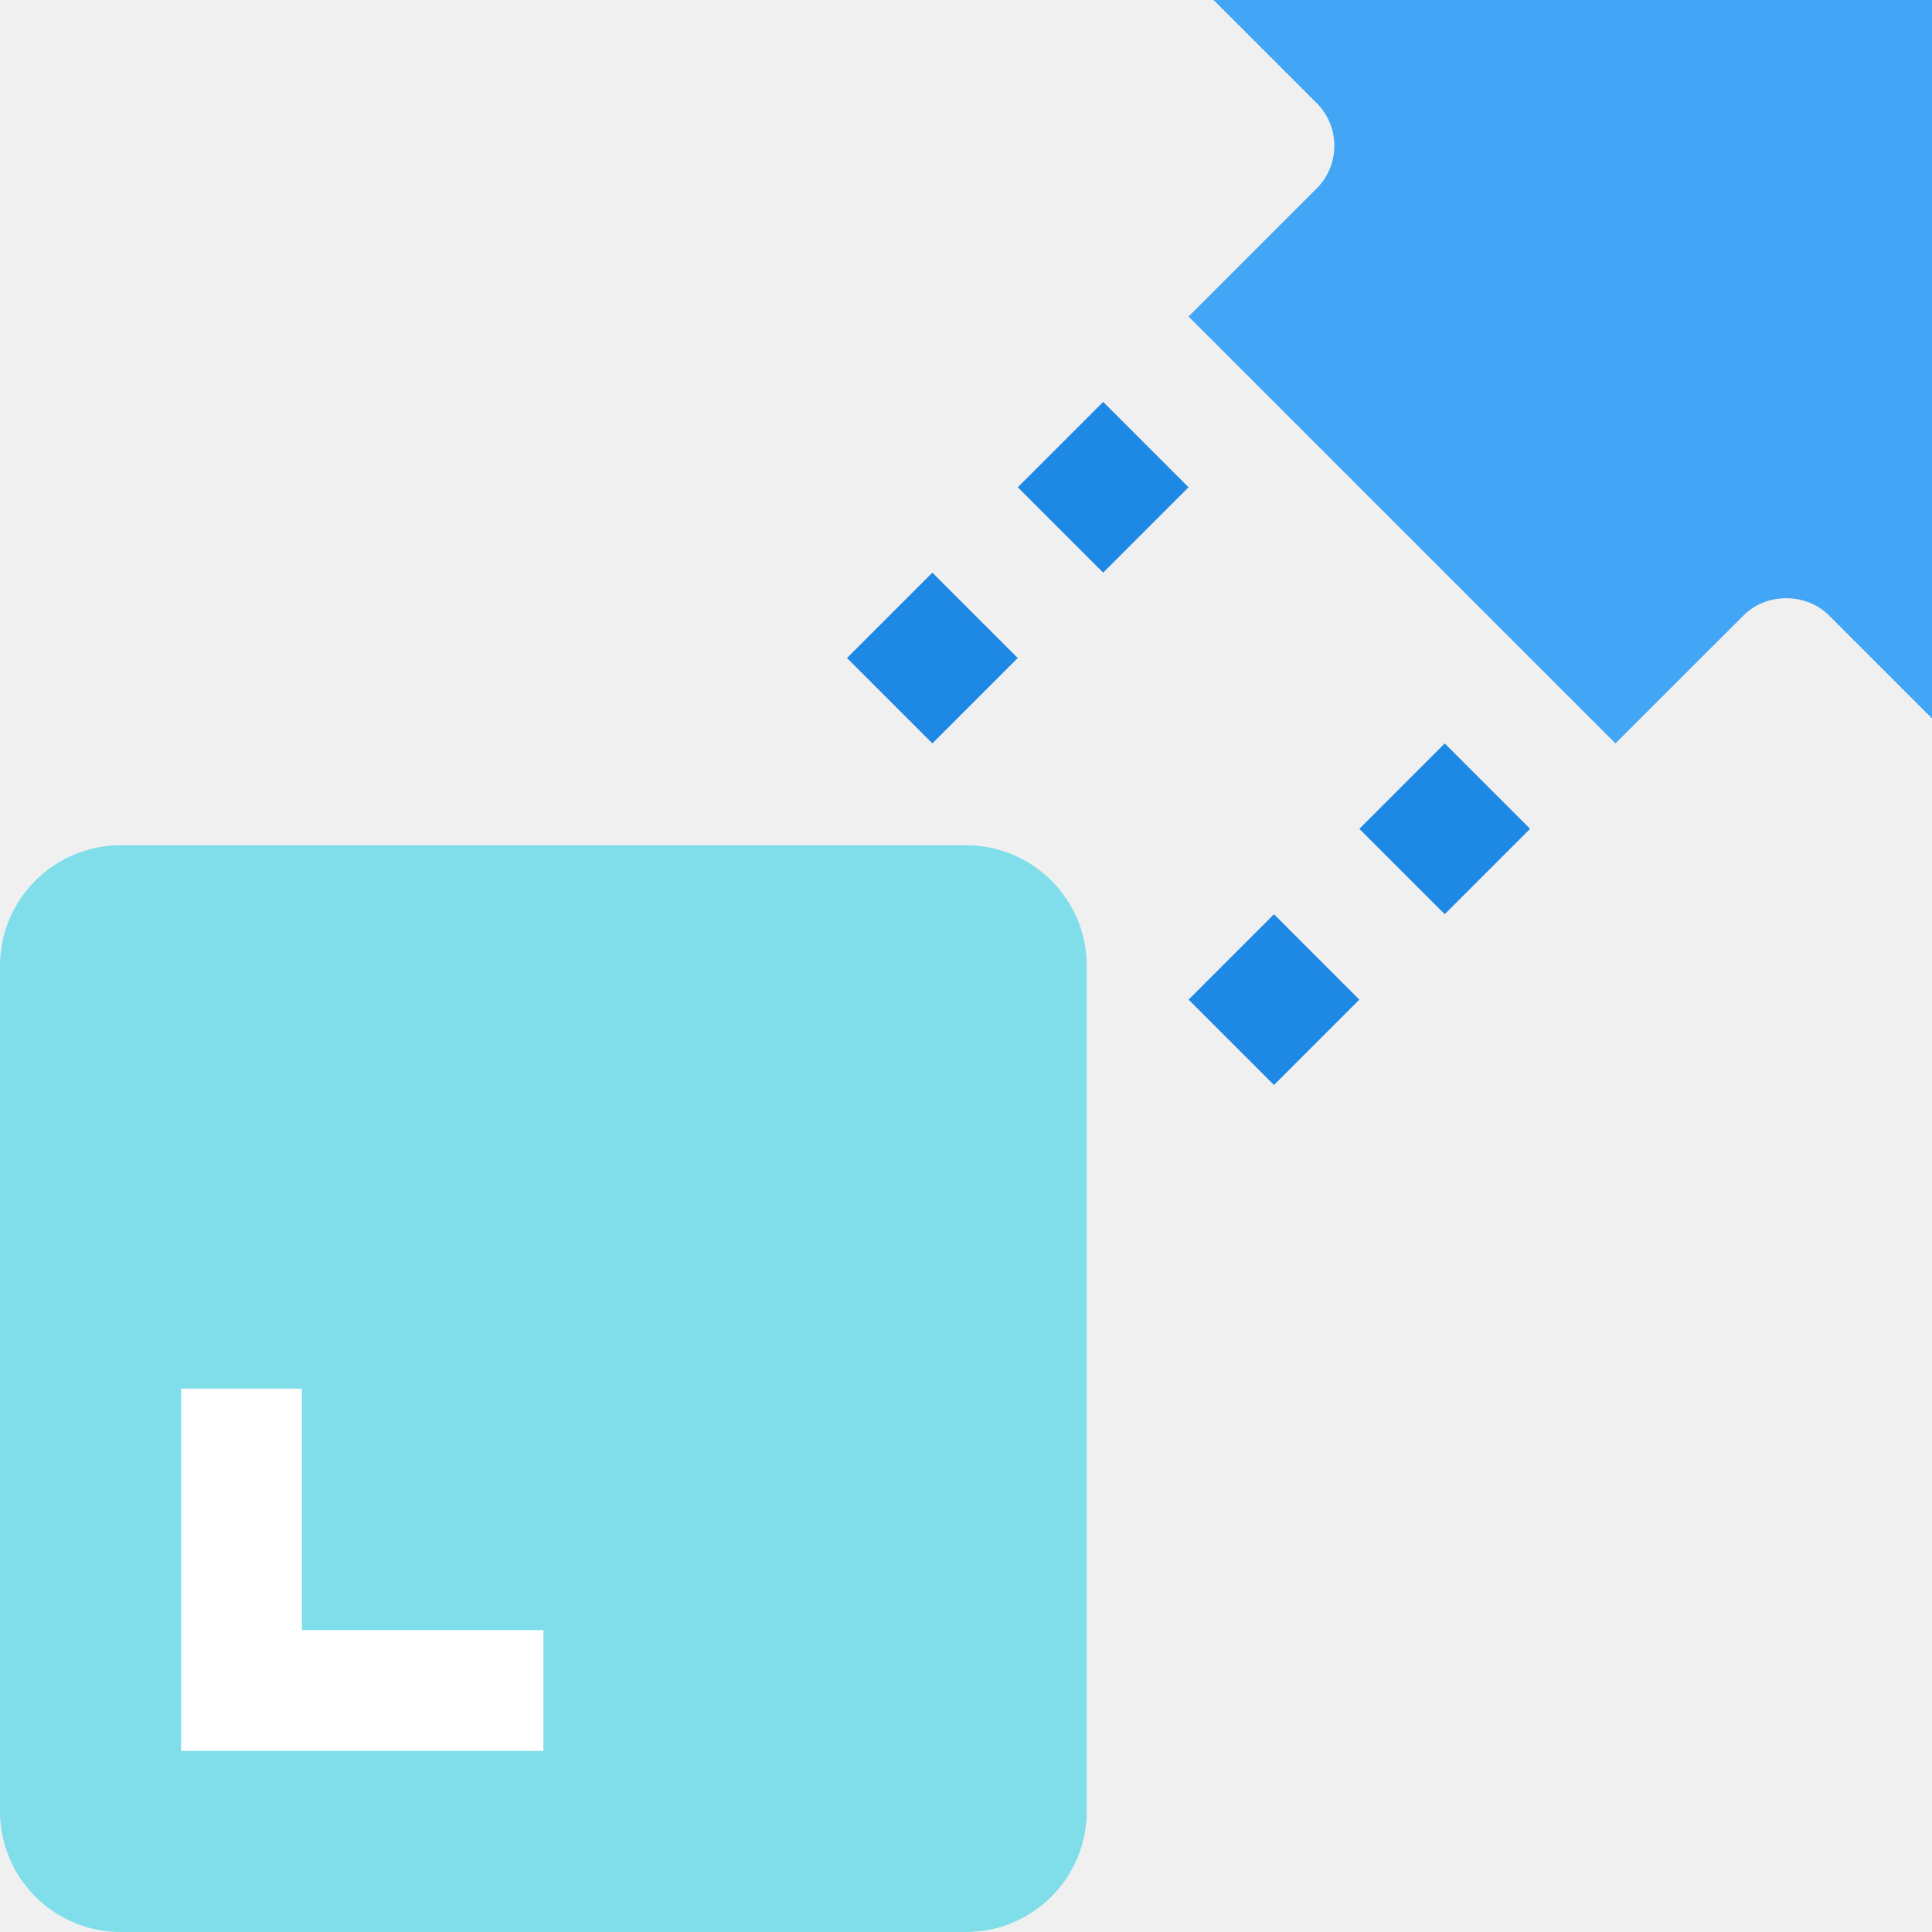
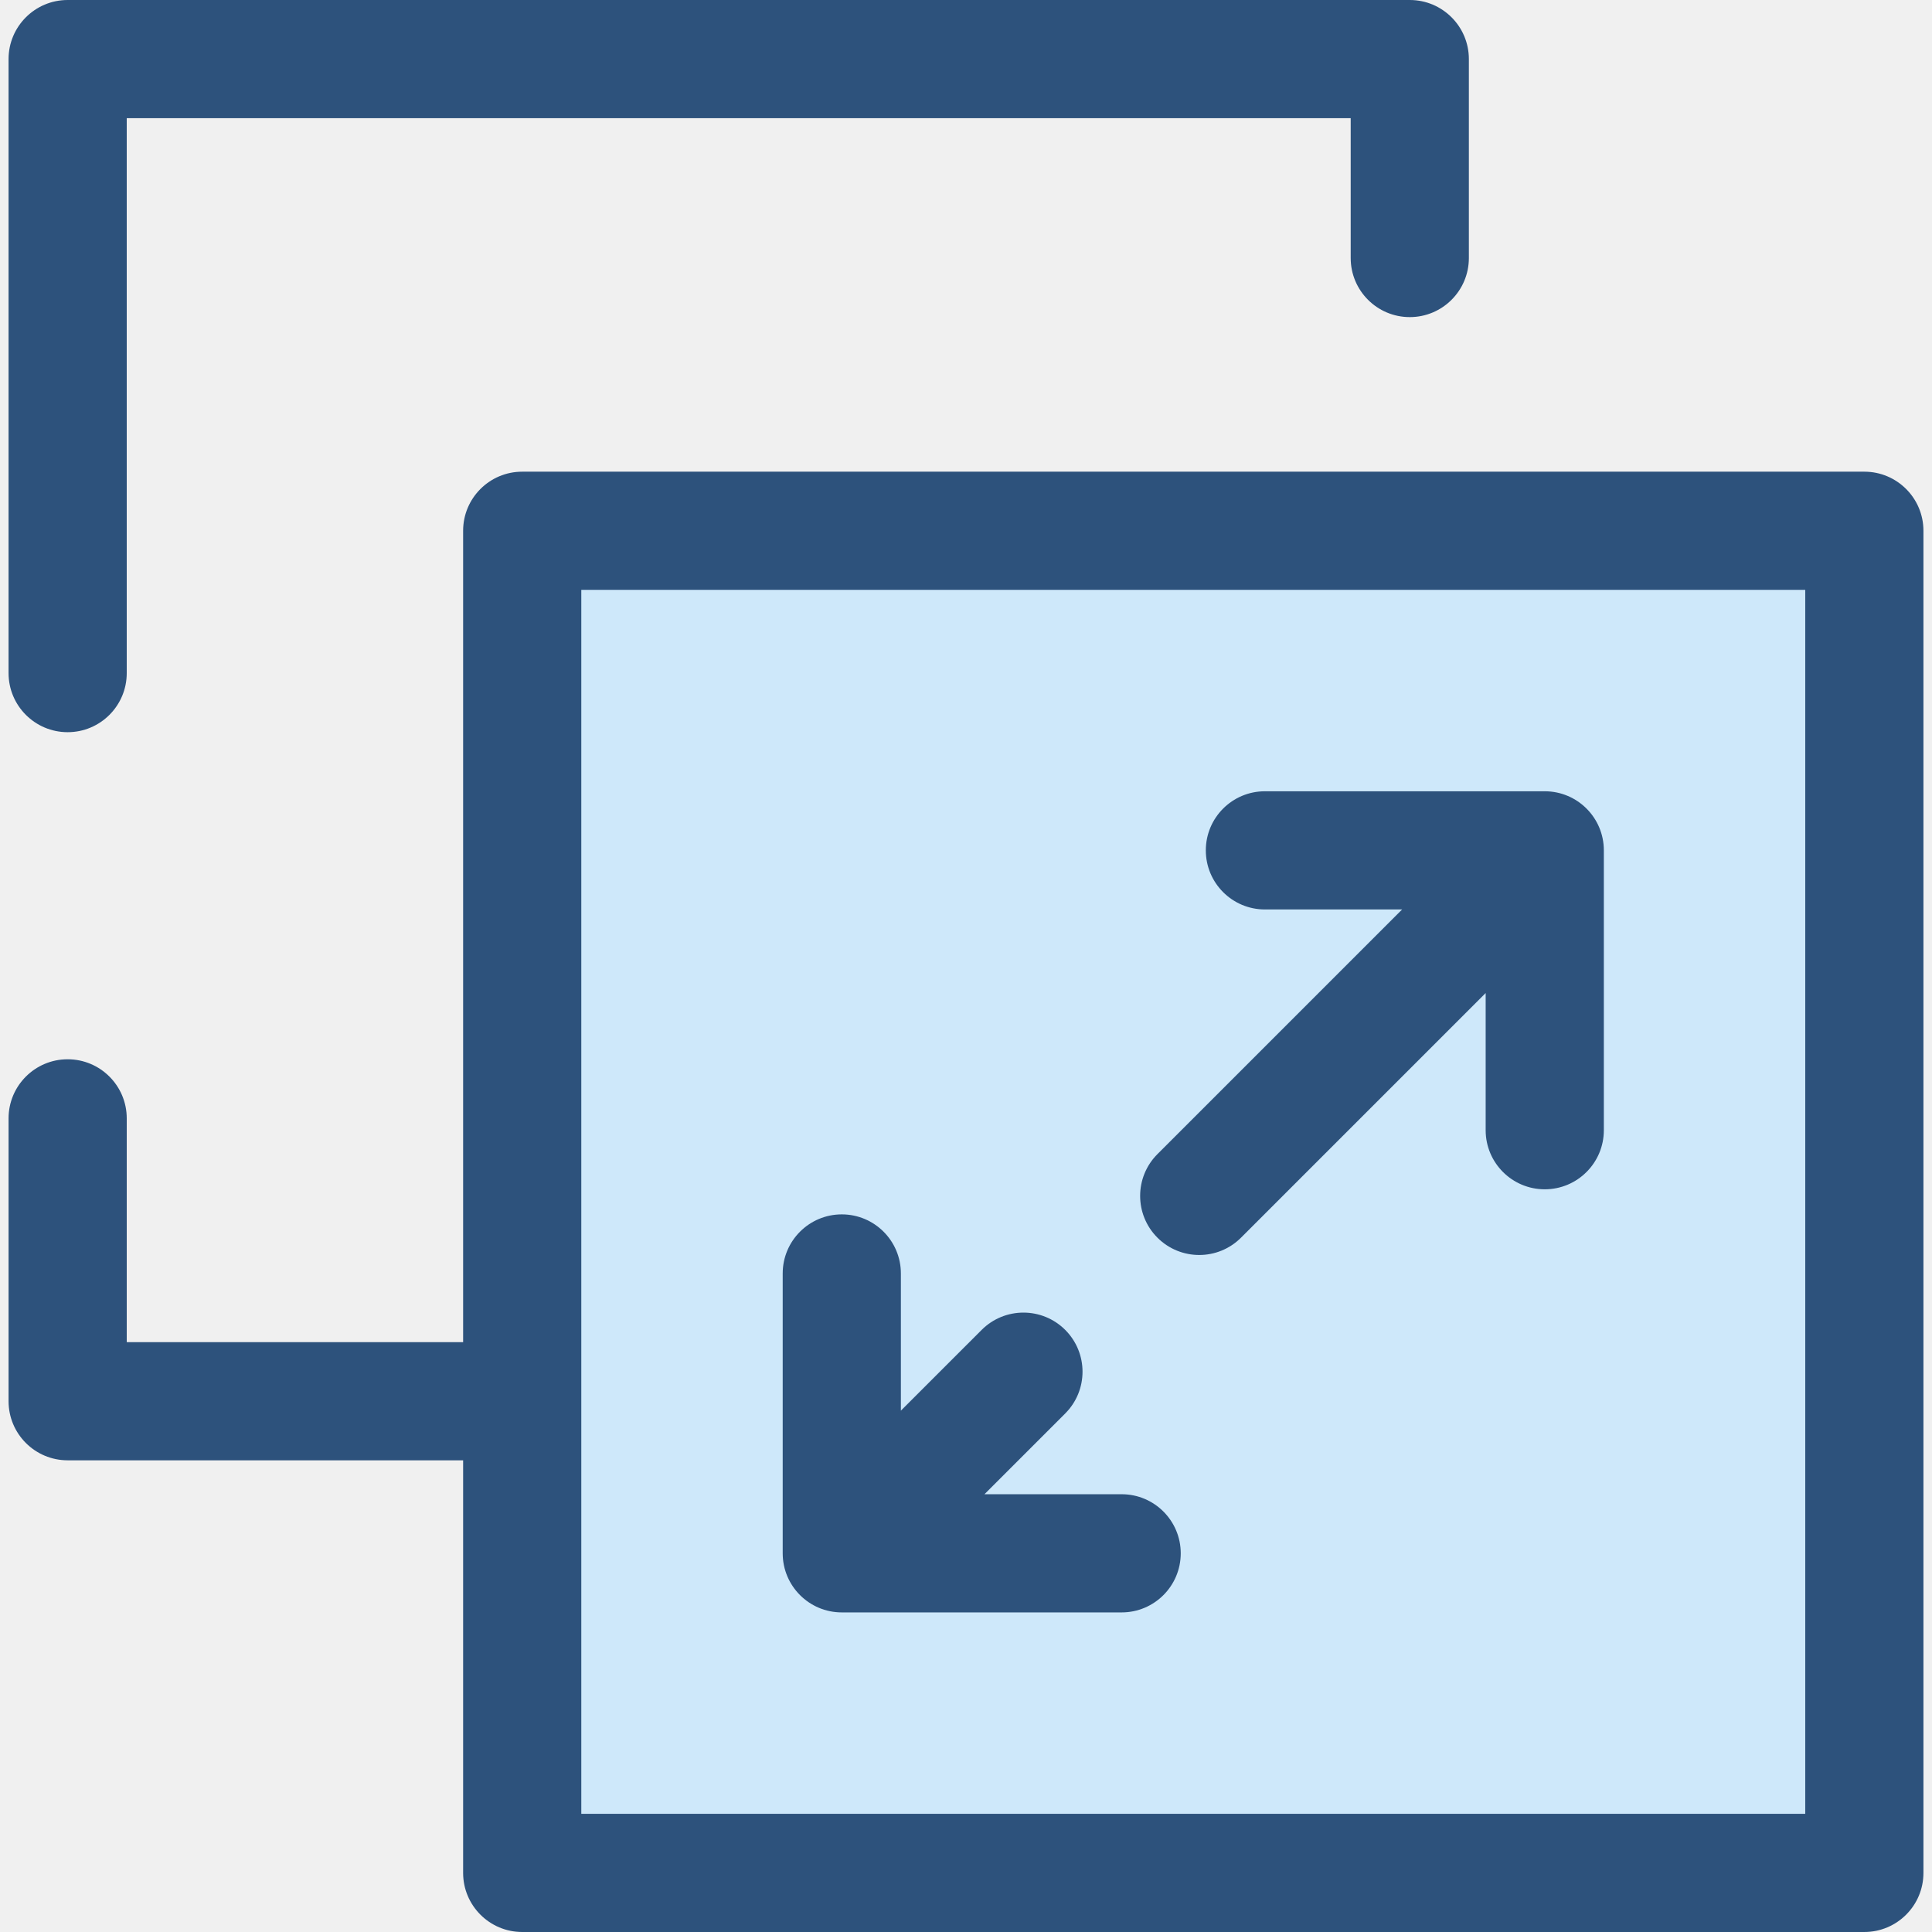
- <svg xmlns="http://www.w3.org/2000/svg" height="512pt" viewBox="0 0 512 512" width="512pt">
-   <path d="m256 512h-224c-17.68 0-32-14.32-32-32v-224c0-17.68 14.32-32 32-32h224c17.68 0 32 14.32 32 32v224c0 17.68-14.32 32-32 32zm0 0" fill="#80deea" />
-   <path d="m428.113 197.008-113.121-113.121 33.938-33.949c3.023-3.027 4.688-7.027 4.688-11.312 0-4.273-1.664-8.289-4.688-11.312l-27.312-27.312h190.383v190.383l-27.312-27.312c-6.078-6.047-16.59-6.047-22.609 0zm0 0" fill="#42a5f5" />
-   <path d="m337.617 287.535-22.625-22.625 22.625-22.621 22.621 22.621zm45.246-45.262-22.625-22.625 22.625-22.625 22.625 22.625zm0 0" fill="#1e88e5" />
-   <path d="m247.09 197.008-22.625-22.625 22.625-22.621 22.621 22.621zm45.262-45.246-22.625-22.625 22.625-22.625 22.625 22.625zm0 0" fill="#1e88e5" />
-   <path d="m144 464h-96v-96h32v64h64zm0 0" fill="#fff" />
+ <svg xmlns="http://www.w3.org/2000/svg" version="1.1" id="Layer_1" x="0px" y="0px" viewBox="0 0 512 512" style="enable-background:new 0 0 512 512;" xml:space="preserve">
+   <rect x="138.397" y="140.667" style="fill:#CEE8FA;" width="355.684" height="355.685" />
+   <g>
+     <path style="fill:#2D527C;" d="M494.072,125.002h-355.68c-8.647,0-15.659,7.012-15.659,15.659V355.68H33.588v-59.302   c0-8.647-7.012-15.659-15.659-15.659s-15.659,7.012-15.659,15.659v74.961c0,8.647,7.012,15.659,15.659,15.659h104.804v109.342   c0,8.647,7.012,15.659,15.659,15.659h355.68c8.647,0,15.659-7.012,15.659-15.659v-355.68   C509.731,132.014,502.719,125.002,494.072,125.002z M478.412,480.681H154.051V156.32h324.361L478.412,480.681L478.412,480.681z" />
+     <path style="fill:#2D527C;" d="M17.928,194.037c8.647,0,15.659-7.012,15.659-15.659V31.319h324.361v37.058   c0,8.647,7.012,15.659,15.659,15.659c8.647,0,15.659-7.012,15.659-15.659V15.659C389.267,7.012,382.255,0,373.608,0H17.928   C9.281,0,2.269,7.012,2.269,15.659v162.719C2.269,187.026,9.281,194.037,17.928,194.037z" />
+     <path style="fill:#2D527C;" d="M317.808,332.584c4.009,0,8.014-1.53,11.073-4.587l64.836-64.837v36.358   c0,8.647,7.012,15.659,15.659,15.659c8.647,0,15.659-7.012,15.659-15.659v-74.162c0-8.647-7.012-15.659-15.659-15.659h-74.162   c-8.647,0-15.659,7.012-15.659,15.659s7.012,15.659,15.659,15.659h36.358l-64.836,64.837c-6.115,6.115-6.115,16.03,0,22.147   C309.793,331.054,313.801,332.584,317.808,332.584z" />
+     <path style="fill:#2D527C;" d="M223.085,427.305h74.164c8.647,0,15.659-7.012,15.659-15.659c0-8.647-7.012-15.659-15.659-15.659   H260.89l21.405-21.403c6.115-6.115,6.115-16.029,0-22.147c-6.115-6.11-16.027-6.113-22.147,0l-21.405,21.403v-36.358   c0-8.647-7.012-15.659-15.659-15.659s-15.659,7.012-15.659,15.659v74.162C207.426,420.293,214.436,427.305,223.085,427.305z" />
+   </g>
+   <g>
+ </g>
+   <g>
+ </g>
+   <g>
+ </g>
+   <g>
+ </g>
+   <g>
+ </g>
+   <g>
+ </g>
+   <g>
+ </g>
+   <g>
+ </g>
+   <g>
+ </g>
+   <g>
+ </g>
+   <g>
+ </g>
+   <g>
+ </g>
+   <g>
+ </g>
+   <g>
+ </g>
+   <g>
+ </g>
</svg>
